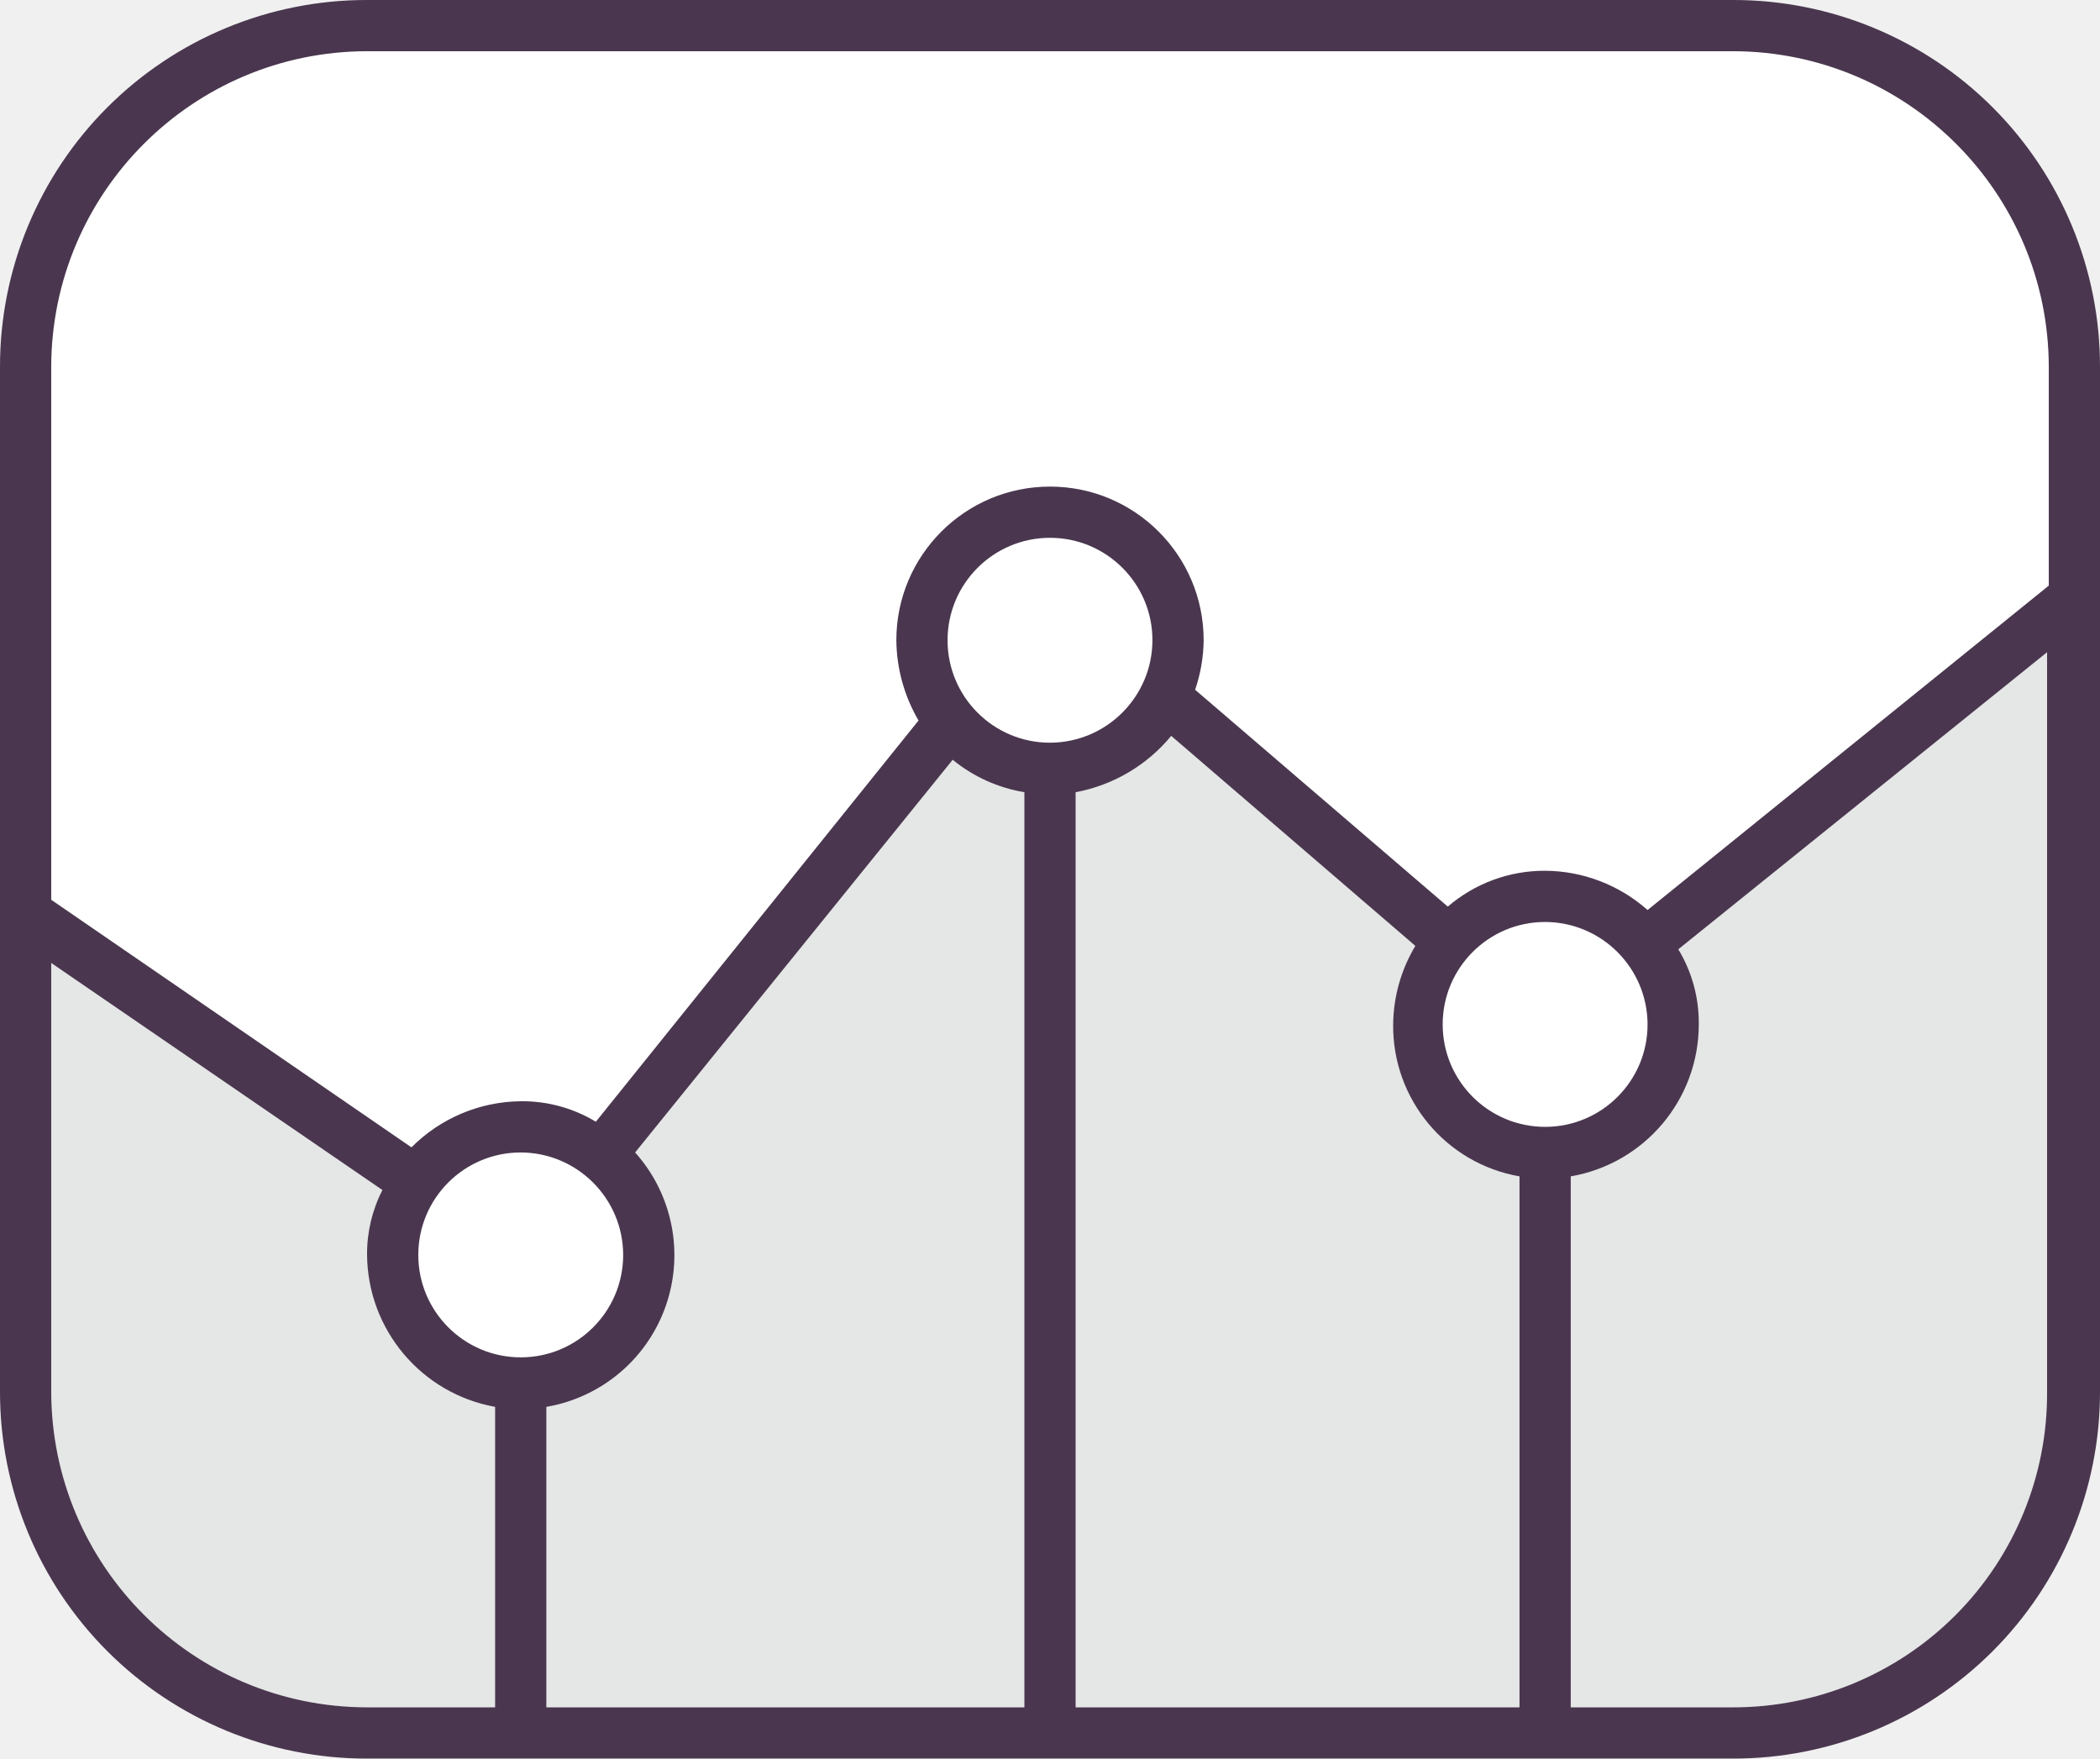
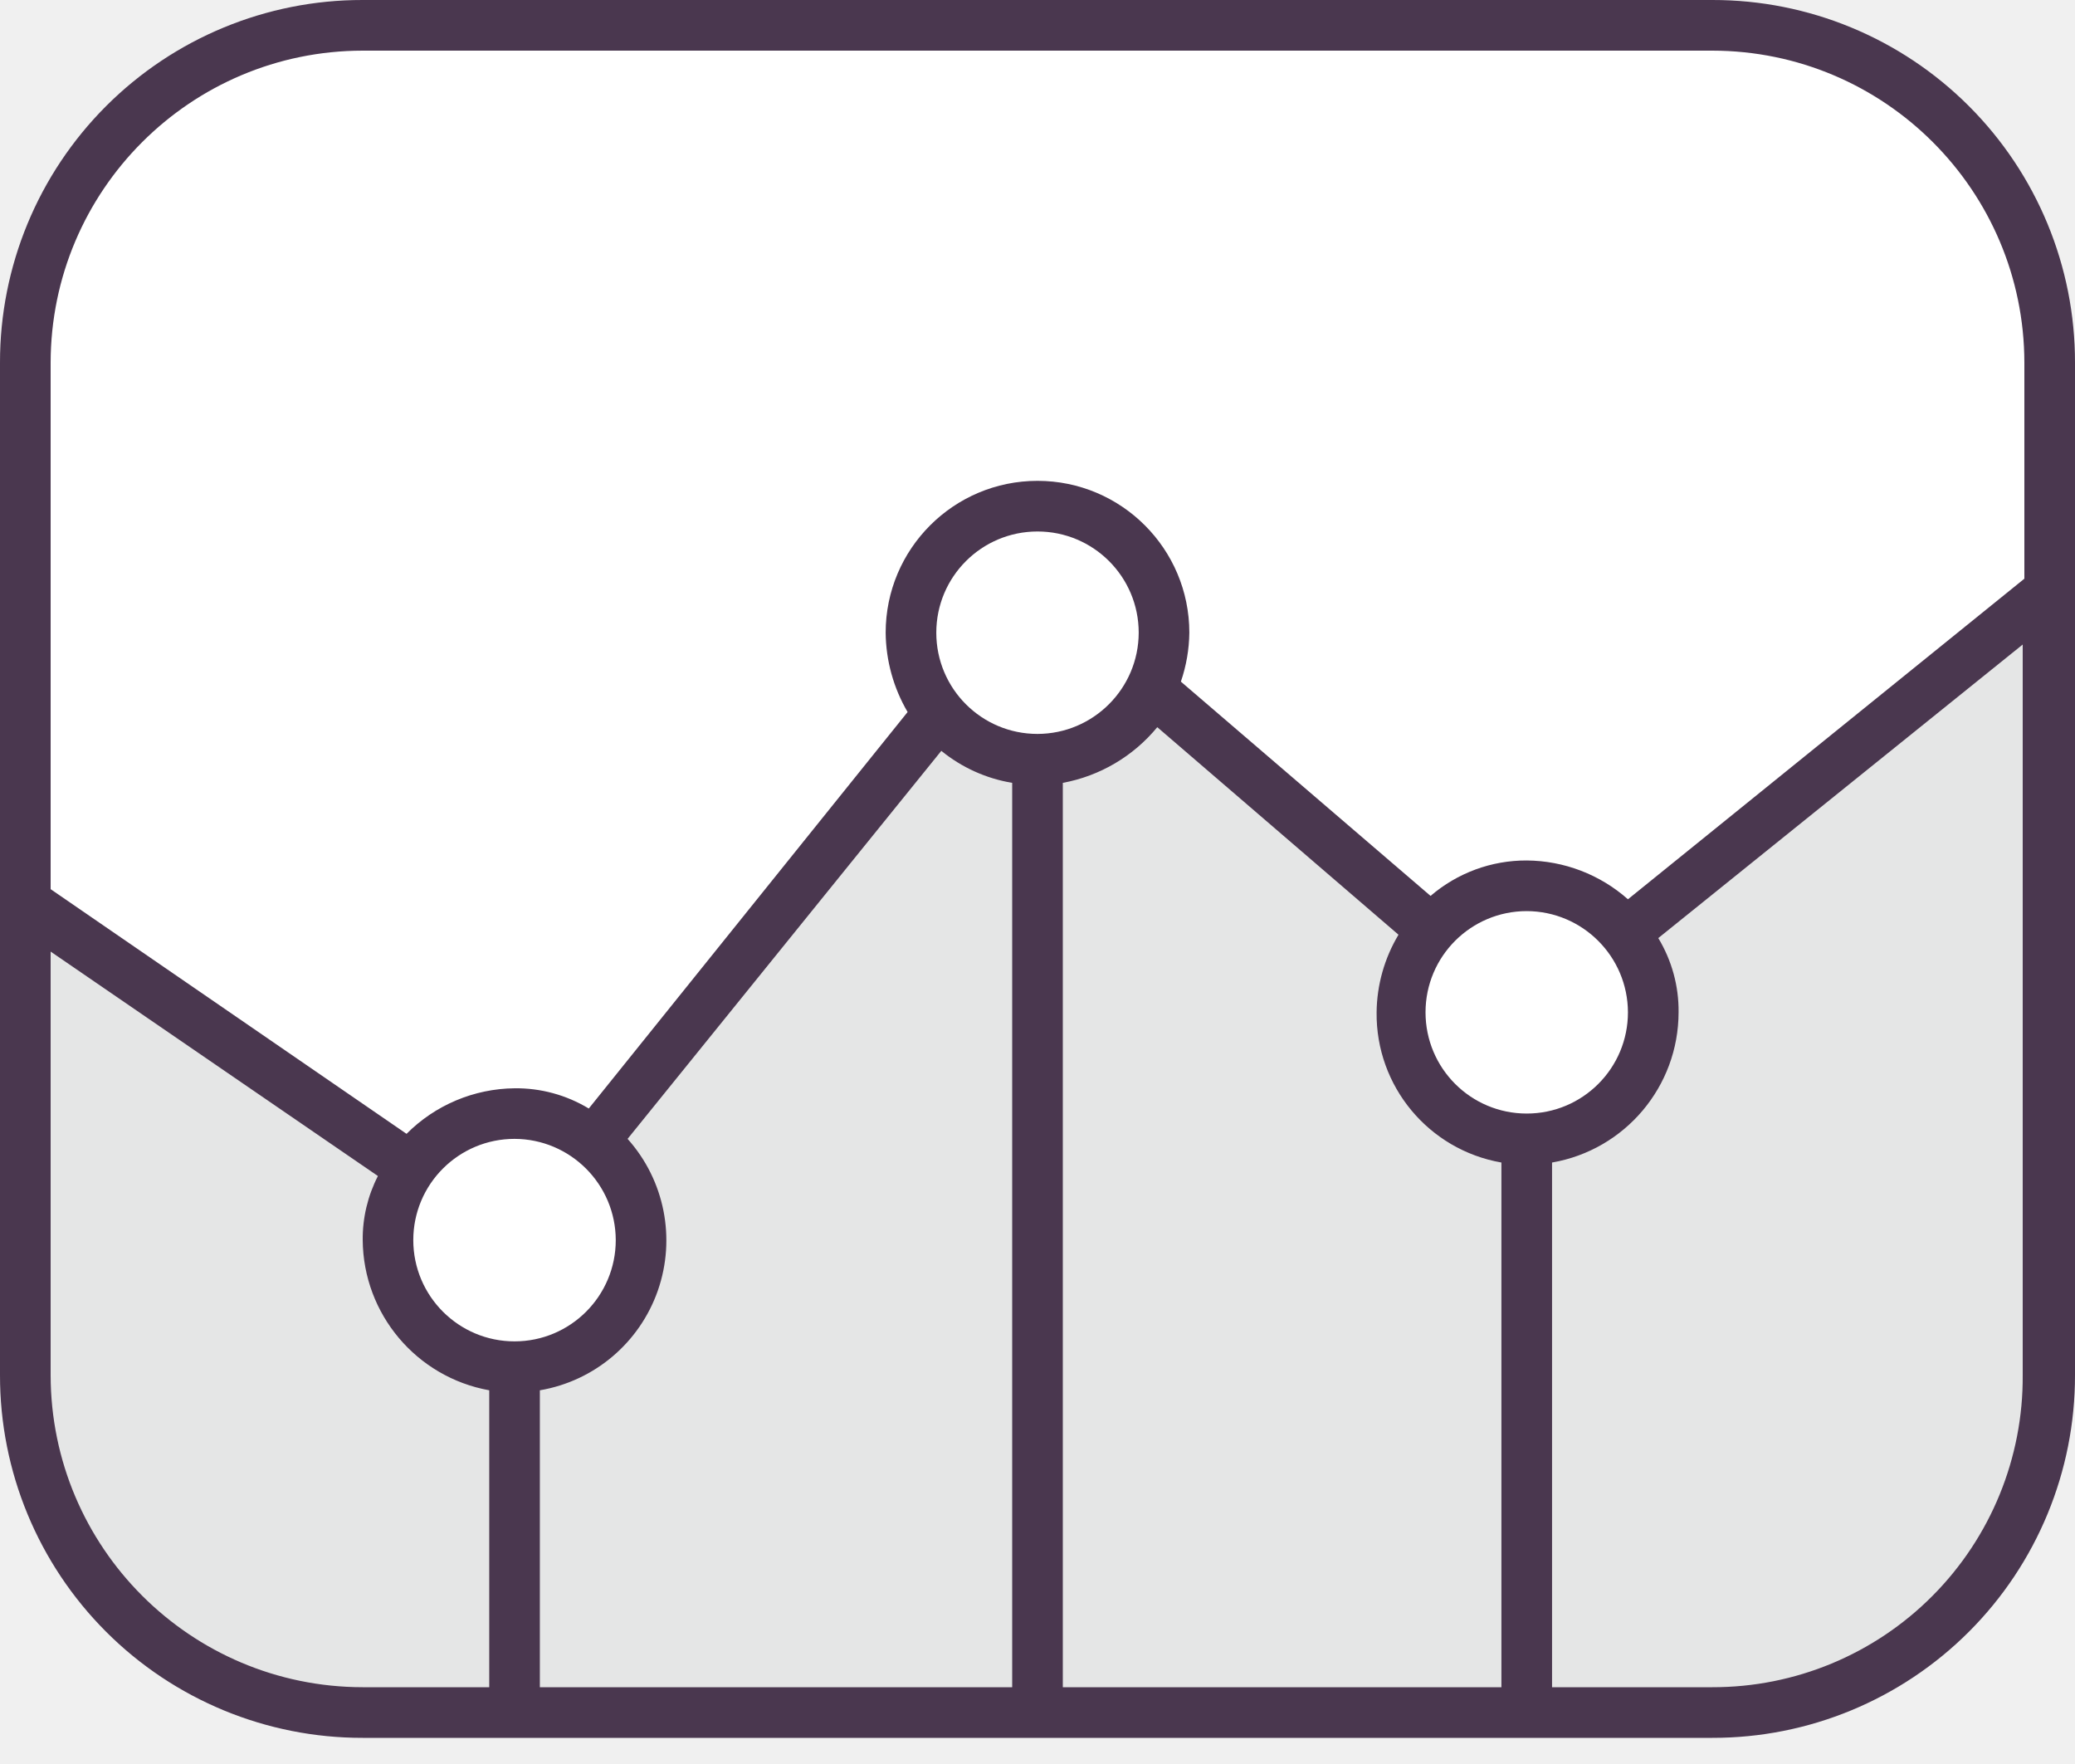
- <svg xmlns="http://www.w3.org/2000/svg" viewBox="0 0 123 103" width="40">
-   <path d="M104,114H24A20.059,20.059,0,0,1,4,94V34A20.059,20.059,0,0,1,24,14h80a20.059,20.059,0,0,1,20,20V94A20.059,20.059,0,0,1,104,114Z" transform="translate(-2.5 -12.5)" style="fill:#fff" />
-   <path d="M104,114H24A20.059,20.059,0,0,1,4,94V66L33,86,64,50,93,72.5l31-25V94A20.059,20.059,0,0,1,104,114Z" transform="translate(-2.5 -12.5)" style="fill:#e5e6e6" />
-   <circle cx="30.5" cy="73.5" r="7.5" style="fill:#fff" />
-   <circle cx="90.5" cy="60" r="7.5" style="fill:#fff" />
-   <circle cx="61.5" cy="37.5" r="7.5" style="fill:#fff" />
-   <path d="M104,12.5H24A21.467,21.467,0,0,0,2.5,34V66h0V94A21.467,21.467,0,0,0,24,115.5h80A21.467,21.467,0,0,0,125.5,94V34A21.467,21.467,0,0,0,104,12.5ZM5.5,94V68.9L24.9,82.2A8.187,8.187,0,0,0,24,86a9.118,9.118,0,0,0,7.5,8.9v17.6H24A18.522,18.522,0,0,1,5.5,94ZM99,72.5a6,6,0,1,1-6-6A6.018,6.018,0,0,1,99,72.5Zm-7.5,8.9v31.1h-26V58.9a9.514,9.514,0,0,0,5.6-3.3L85.4,67.9a9.104,9.104,0,0,0-1.3,4.6A8.937,8.937,0,0,0,91.5,81.4ZM64,56a6,6,0,1,1,6-6A6.018,6.018,0,0,1,64,56Zm-5.7,1a8.974,8.974,0,0,0,4.2,1.9v53.6h-28V94.9A9.014,9.014,0,0,0,39.7,80ZM39,86a6,6,0,1,1-6-6A6.018,6.018,0,0,1,39,86Zm65,26.5H94.5V81.4a9.037,9.037,0,0,0,7.5-8.9,8.308,8.308,0,0,0-1.2-4.4l21.6-17.4V94A18.373,18.373,0,0,1,104,112.5Zm18.5-65.7L99,65.8a9.125,9.125,0,0,0-6-2.3,8.683,8.683,0,0,0-5.7,2.1L72.5,52.9A9.291,9.291,0,0,0,73,50a9,9,0,0,0-18,0,9.473,9.473,0,0,0,1.3,4.7L37.4,78.2A8.308,8.308,0,0,0,33,77a9.155,9.155,0,0,0-6.4,2.7L5.5,65.2V34A18.522,18.522,0,0,1,24,15.5h80A18.522,18.522,0,0,1,122.5,34Z" transform="translate(-2.5 -12.5)" style="fill:#4a374f" />
+ <svg xmlns="http://www.w3.org/2000/svg" width="40" height="34" viewBox="0 0 40 34">
+   <g fill="none" fill-rule="evenodd">
+     <path fill="#FFF" d="M33.008,33.008 L6.992,33.008 C3.404,32.998 0.498,30.092 0.488,26.504 L0.488,6.992 C0.498,3.404 3.404,0.498 6.992,0.488 L33.008,0.488 C36.596,0.498 39.502,3.404 39.512,6.992 L39.512,26.504 C39.502,30.092 36.596,32.998 33.008,33.008 Z" />
+     <path fill="#E5E6E6" d="M33.008,33.008 L6.992,33.008 C3.404,32.998 0.498,30.092 0.488,26.504 L0.488,17.398 L9.919,23.902 L20,12.195 L29.431,19.512 L39.512,11.382 L39.512,26.504 C39.502,30.092 36.596,32.998 33.008,33.008 Z" />
+     <circle cx="9.919" cy="23.902" r="2.439" fill="#FFF" />
+     <circle cx="29.431" cy="19.512" r="2.439" fill="#FFF" />
+     <circle cx="20" cy="12.195" r="2.439" fill="#FFF" />
+     <path fill="#4A374F" fill-rule="nonzero" d="M33.008,-7.9357331e-16 L6.992,-7.9357331e-16 C5.137,-0.003 3.357,0.733 2.045,2.045 C0.733,3.357 -0.003,5.137 -6.64329635e-16,6.992 L-6.64329635e-16,17.398 L-6.64329635e-16,26.504 C-0.003,28.359 0.733,30.139 2.045,31.451 C3.357,32.763 5.137,33.499 6.992,33.496 L33.008,33.496 C34.863,33.499 36.643,32.763 37.955,31.451 C39.267,30.139 40.003,28.359 40,26.504 L40,6.992 C40.003,5.137 39.267,3.357 37.955,2.045 C36.643,0.733 34.863,-0.003 33.008,-7.9357331e-16 Z M0.976,26.504 L0.976,18.341 L7.285,22.667 C7.089,23.049 6.988,23.473 6.992,23.902 C7.003,25.328 8.028,26.544 9.431,26.797 L9.431,32.52 L6.992,32.52 C3.671,32.516 0.98,29.825 0.976,26.504 Z M31.382,19.512 C31.382,20.59 30.509,21.463 29.431,21.463 C28.353,21.463 27.48,20.59 27.48,19.512 C27.48,18.435 28.353,17.561 29.431,17.561 C30.507,17.564 31.379,18.436 31.382,19.512 Z M28.943,22.407 L28.943,32.52 L20.488,32.52 L20.488,15.089 C21.202,14.957 21.847,14.577 22.309,14.016 L26.959,18.016 C26.688,18.468 26.542,18.985 26.537,19.512 C26.521,20.936 27.54,22.162 28.943,22.407 Z M20,14.146 C18.922,14.146 18.049,13.273 18.049,12.195 C18.049,11.117 18.922,10.244 20,10.244 C21.078,10.244 21.951,11.117 21.951,12.195 C21.948,13.271 21.076,14.143 20,14.146 Z M18.146,14.472 C18.54,14.793 19.011,15.006 19.512,15.089 L19.512,32.52 L10.407,32.52 L10.407,26.797 C11.459,26.618 12.33,25.881 12.682,24.873 C13.033,23.865 12.81,22.746 12.098,21.951 L18.146,14.472 Z M11.87,23.902 C11.87,24.98 10.996,25.854 9.919,25.854 C8.841,25.854 7.967,24.98 7.967,23.902 C7.967,22.825 8.841,21.951 9.919,21.951 C10.995,21.954 11.867,22.826 11.87,23.902 Z M33.008,32.52 L29.919,32.52 L29.919,22.407 C31.327,22.163 32.357,20.942 32.358,19.512 C32.364,19.008 32.228,18.513 31.967,18.081 L38.992,12.423 L38.992,26.504 C39.003,28.097 38.377,29.629 37.253,30.759 C36.13,31.889 34.601,32.523 33.008,32.52 Z M39.024,11.154 L31.382,17.333 C30.844,16.856 30.15,16.59 29.431,16.585 C28.751,16.582 28.093,16.825 27.577,17.268 L22.764,13.138 C22.868,12.834 22.923,12.516 22.927,12.195 C22.927,10.579 21.616,9.268 20,9.268 C18.384,9.268 17.073,10.579 17.073,12.195 C17.078,12.733 17.224,13.26 17.496,13.724 L11.35,21.366 C10.918,21.105 10.423,20.97 9.919,20.976 C9.137,20.984 8.389,21.299 7.837,21.854 L0.976,17.138 L0.976,6.992 C0.98,3.671 3.671,0.98 6.992,0.976 L33.008,0.976 C36.329,0.98 39.02,3.671 39.024,6.992 L39.024,11.154 Z" />
+   </g>
</svg>
